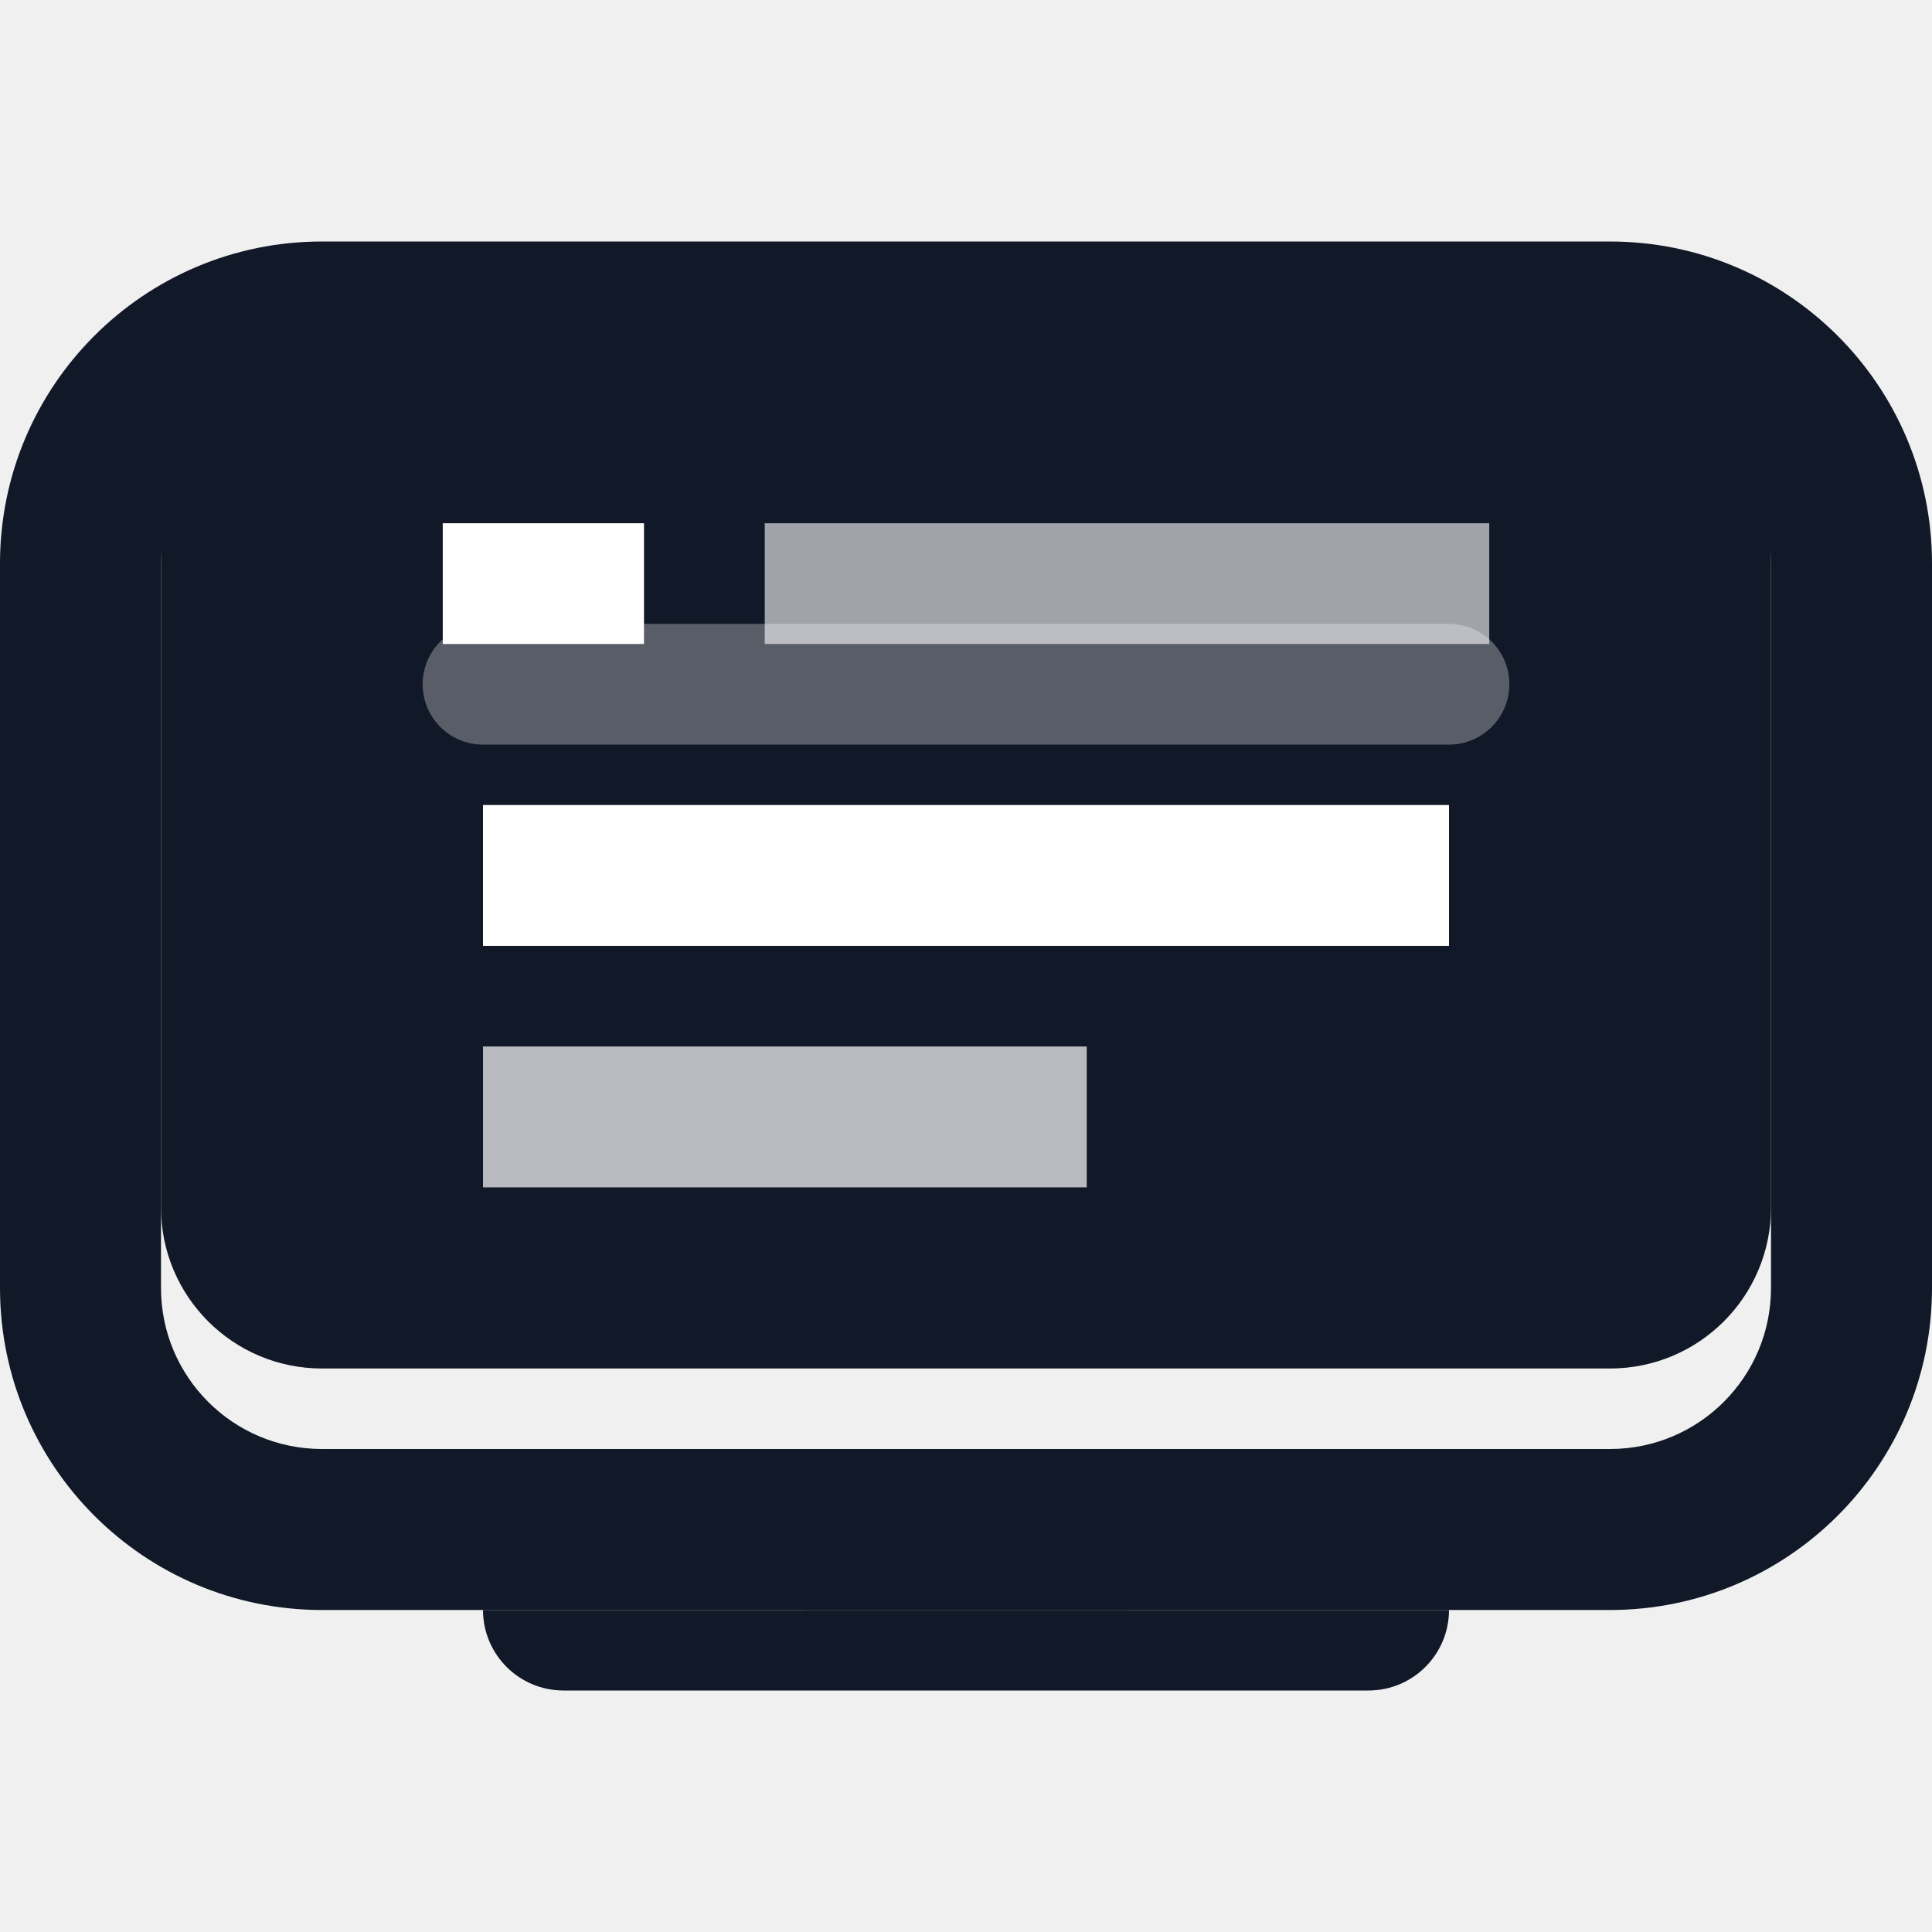
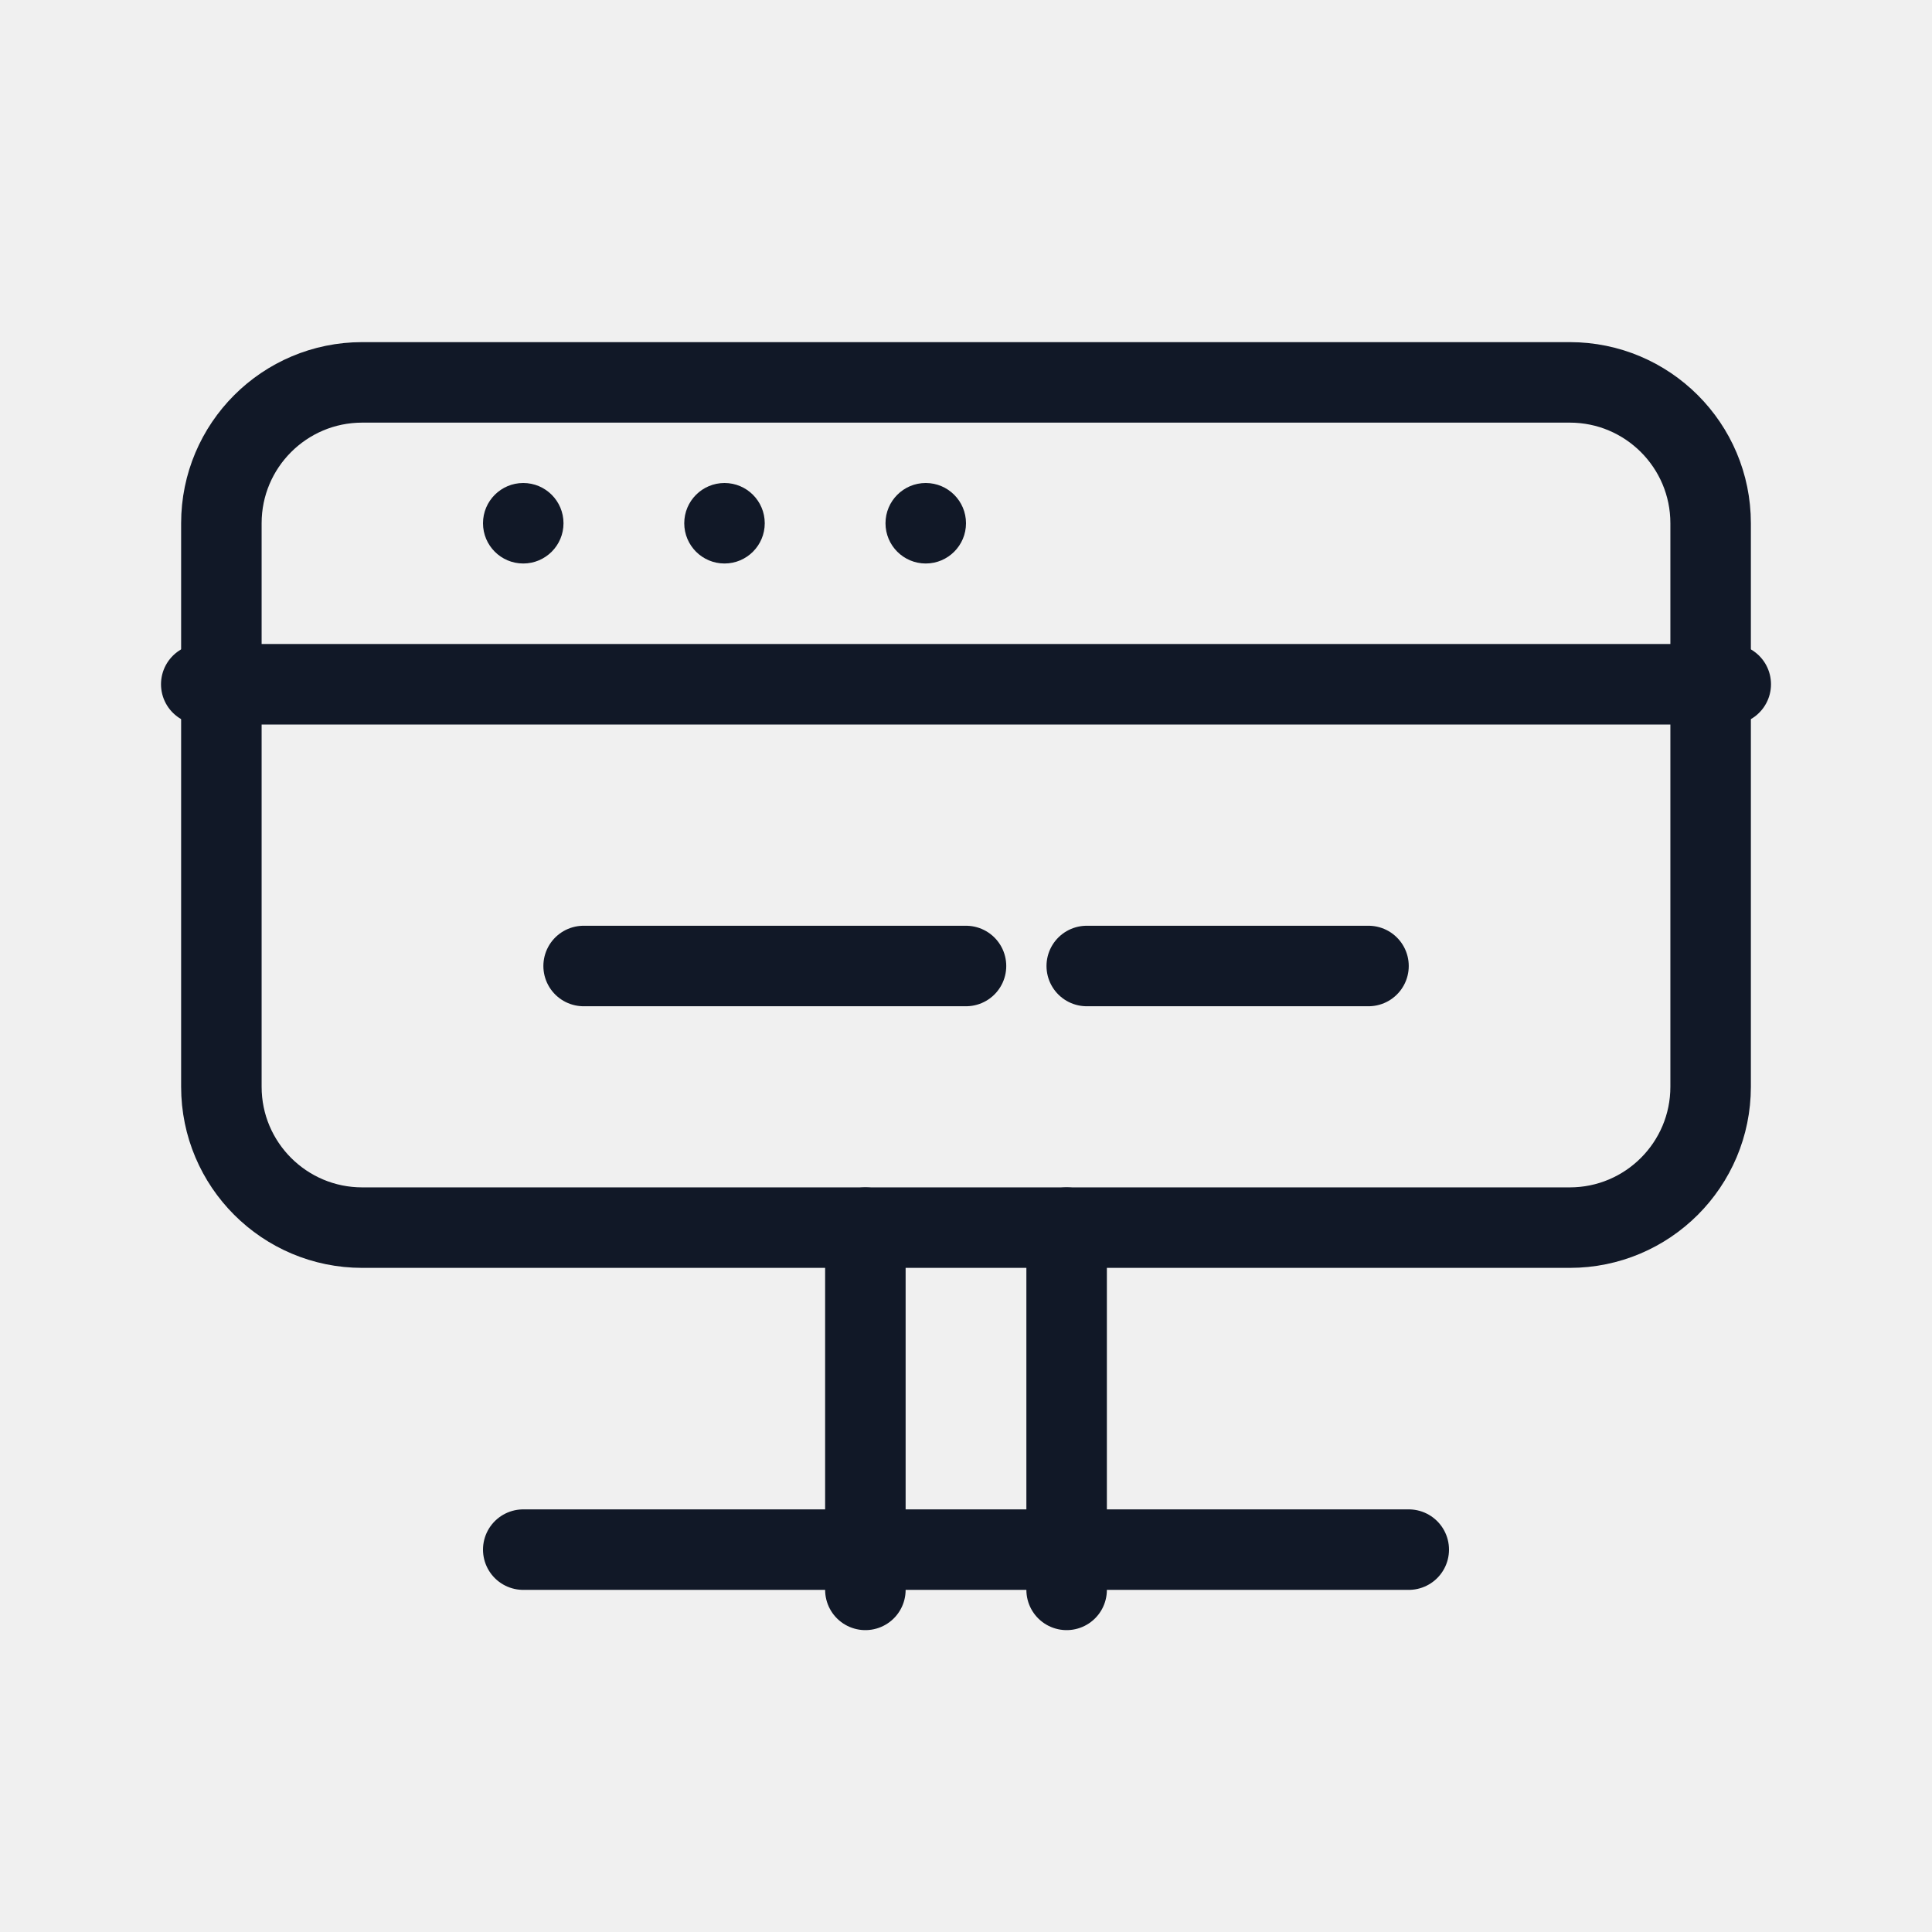
<svg xmlns="http://www.w3.org/2000/svg" width="24" height="24" viewBox="0 0 24 24" fill="none">
-   <path d="M4 4C2.895 4 2 4.895 2 6V15C2 16.105 2.895 17 4 17H20C21.105 17 22 16.105 22 15V6C22 4.895 21.105 4 20 4H4Z" fill="#111827" />
-   <path d="M5.5 6.5H8V8H5.5V6.5Z" fill="white" />
-   <path d="M9.5 6.5H18.5V8H9.5V6.5Z" fill="white" opacity="0.6" />
-   <path d="M6 10H18V11.75H6V10Z" fill="white" />
-   <path d="M6 13H13.5V14.75H6V13Z" fill="white" opacity="0.7" />
-   <path d="M10 18H14V20H10V18Z" fill="#111827" />
-   <path d="M6 20C6 20.552 6.448 21 7 21H17C17.552 21 18 20.552 18 20H6Z" fill="#111827" />
-   <path d="M4 3H20C22.209 3 24 4.791 24 7V16C24 18.209 22.209 20 20 20H4C1.791 20 0 18.209 0 16V7C0 4.791 1.791 3 4 3ZM4 5C2.895 5 2 5.895 2 7V16C2 17.105 2.895 18 4 18H20C21.105 18 22 17.105 22 16V7C22 5.895 21.105 5 20 5H4Z" fill="#111827" />
-   <path d="M6 8.5H18" stroke="white" stroke-width="1.5" stroke-linecap="round" opacity="0.3" />
+   <rect x="2.75" y="4.75" width="18.5" height="10.5" rx="1.75" stroke="#111827" stroke-width="1" stroke-linecap="round" stroke-linejoin="round" />
+   <line x1="2.5" y1="8.5" x2="21.5" y2="8.5" stroke="#111827" stroke-width="1" stroke-linecap="round" />
+   <line x1="6.5" y1="19.25" x2="17.5" y2="19.25" stroke="#111827" stroke-width="1" stroke-linecap="round" />
+   <line x1="10.75" y1="15.25" x2="10.75" y2="19.75" stroke="#111827" stroke-width="1" stroke-linecap="round" />
+   <line x1="13.25" y1="15.25" x2="13.25" y2="19.75" stroke="#111827" stroke-width="1" stroke-linecap="round" />
+   <circle cx="6.5" cy="6.5" r="0.5" fill="#111827" />
+   <circle cx="9" cy="6.5" r="0.5" fill="#111827" />
+   <circle cx="11.5" cy="6.5" r="0.5" fill="#111827" />
+   <line x1="7.25" y1="12" x2="12" y2="12" stroke="#111827" stroke-width="1" stroke-linecap="round" />
+   <line x1="13.5" y1="12" x2="17" y2="12" stroke="#111827" stroke-width="1" stroke-linecap="round" />
</svg>
